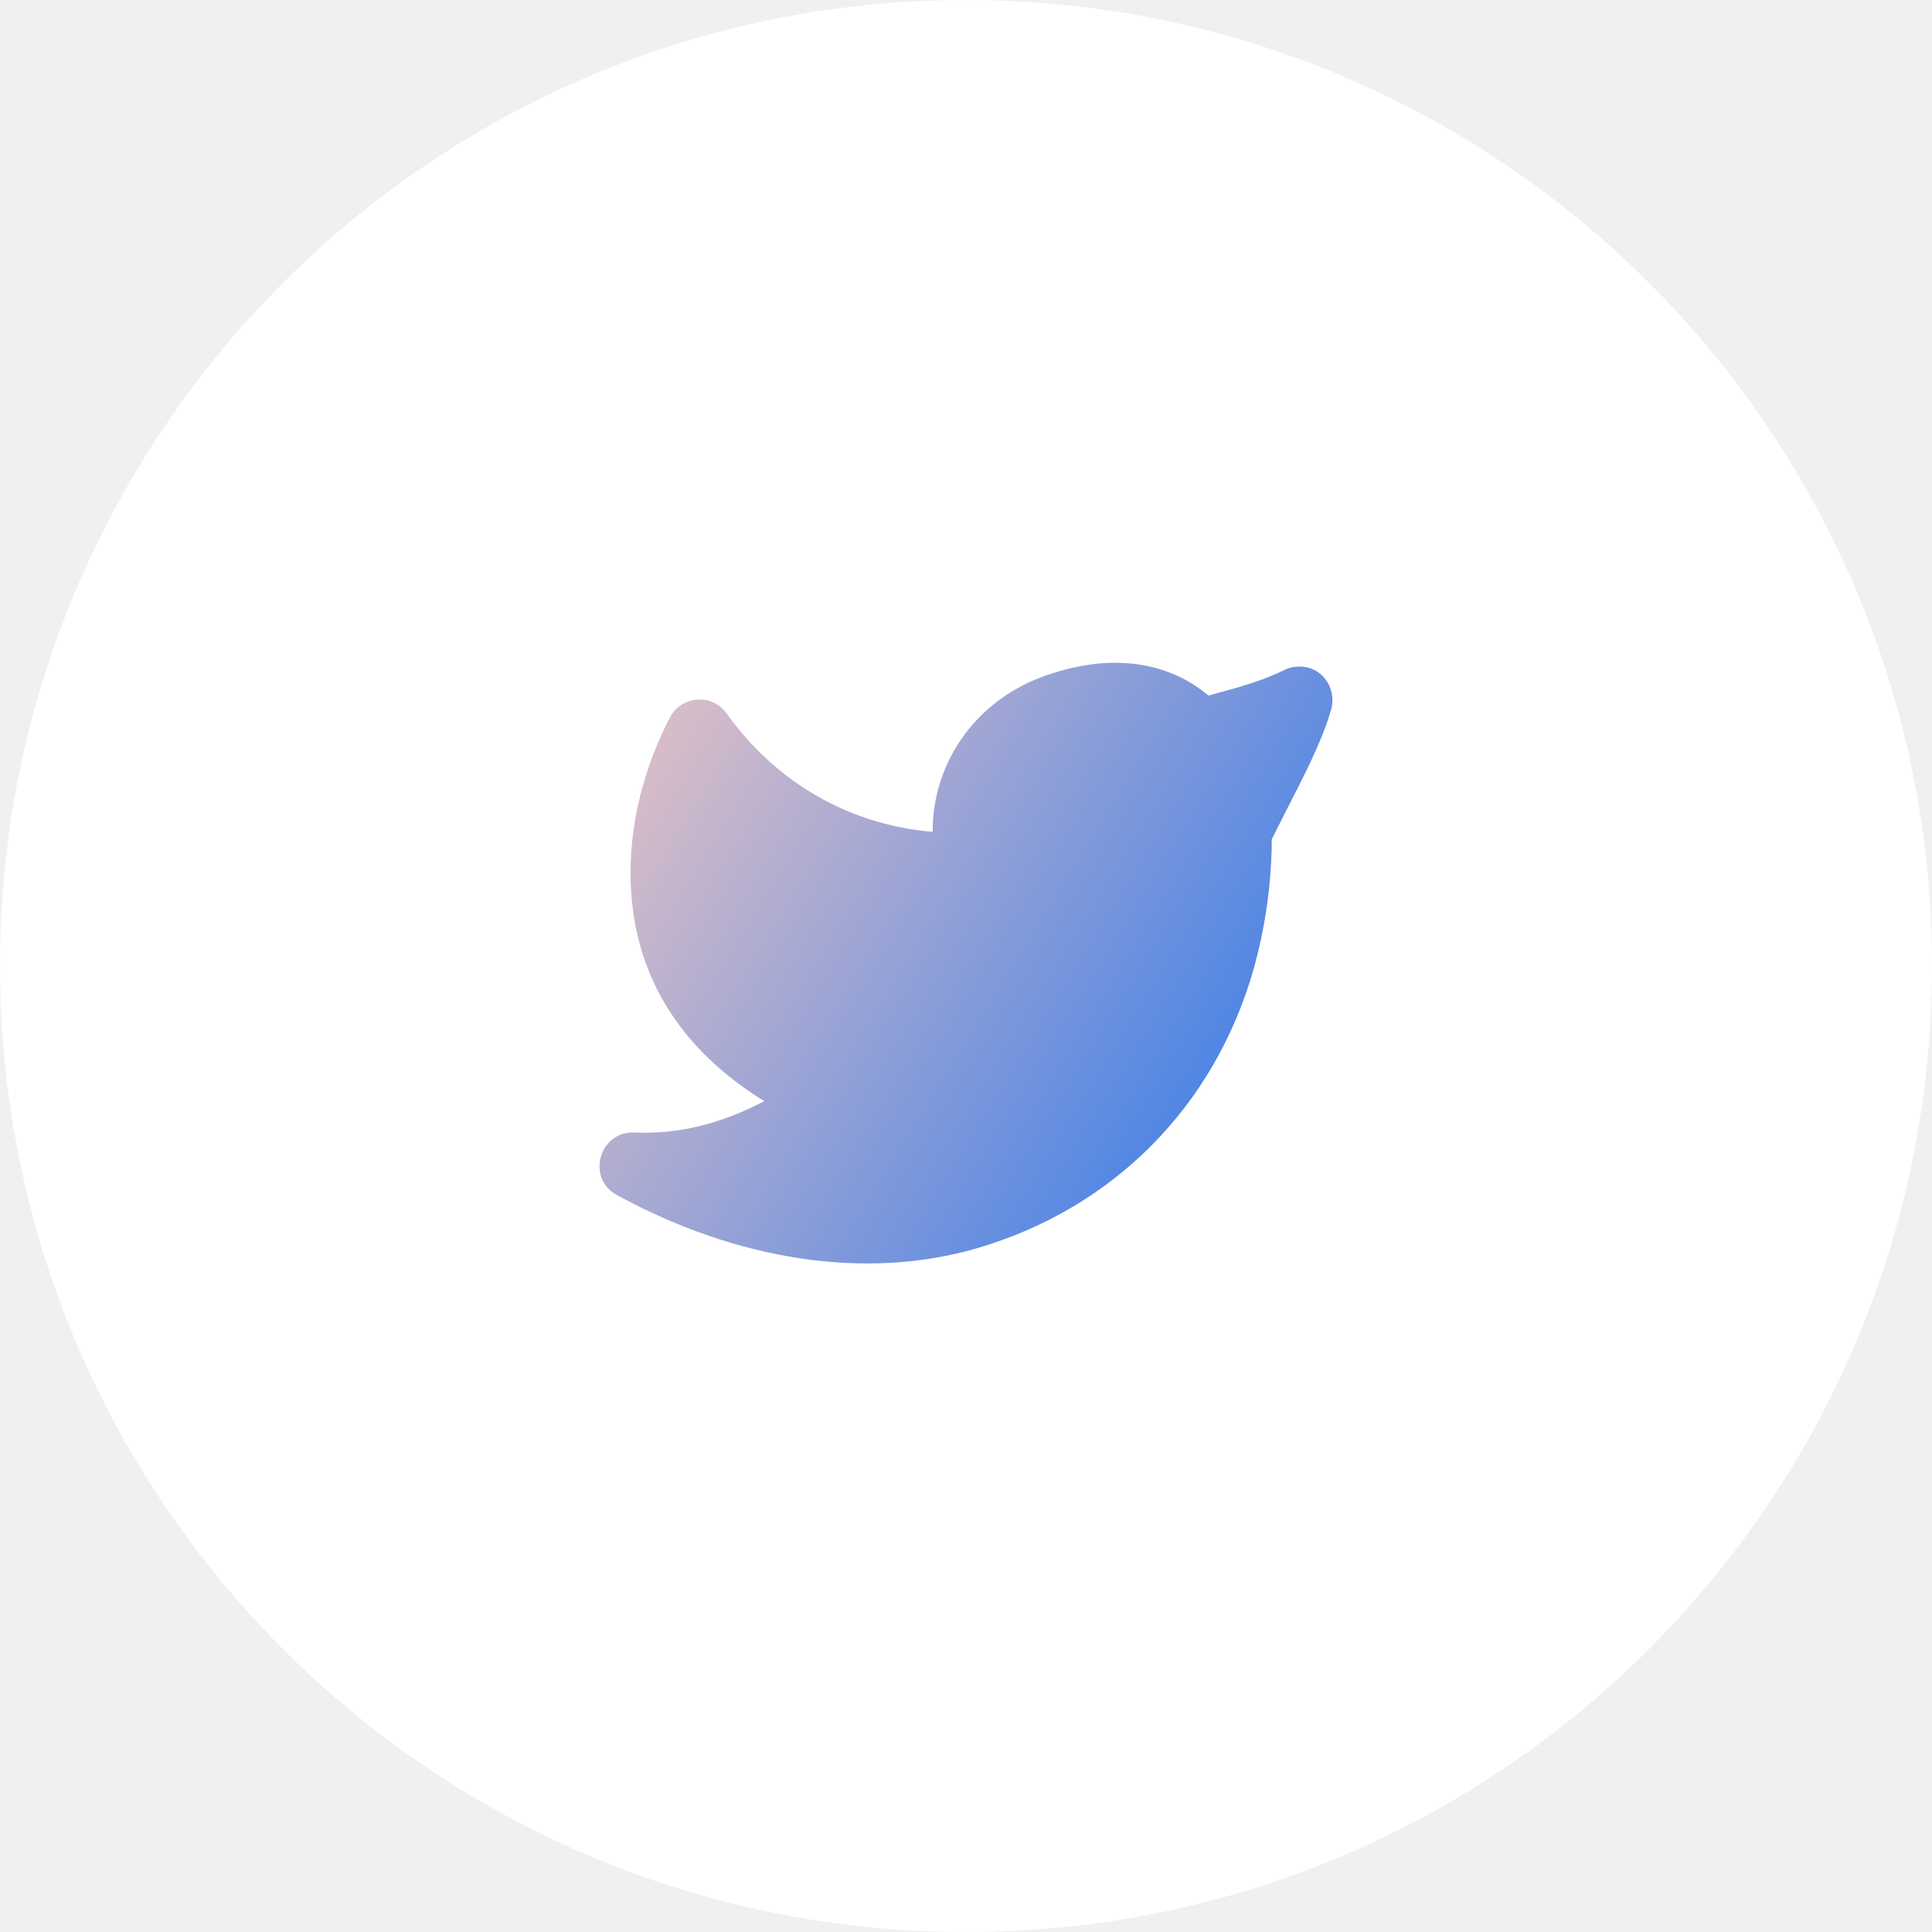
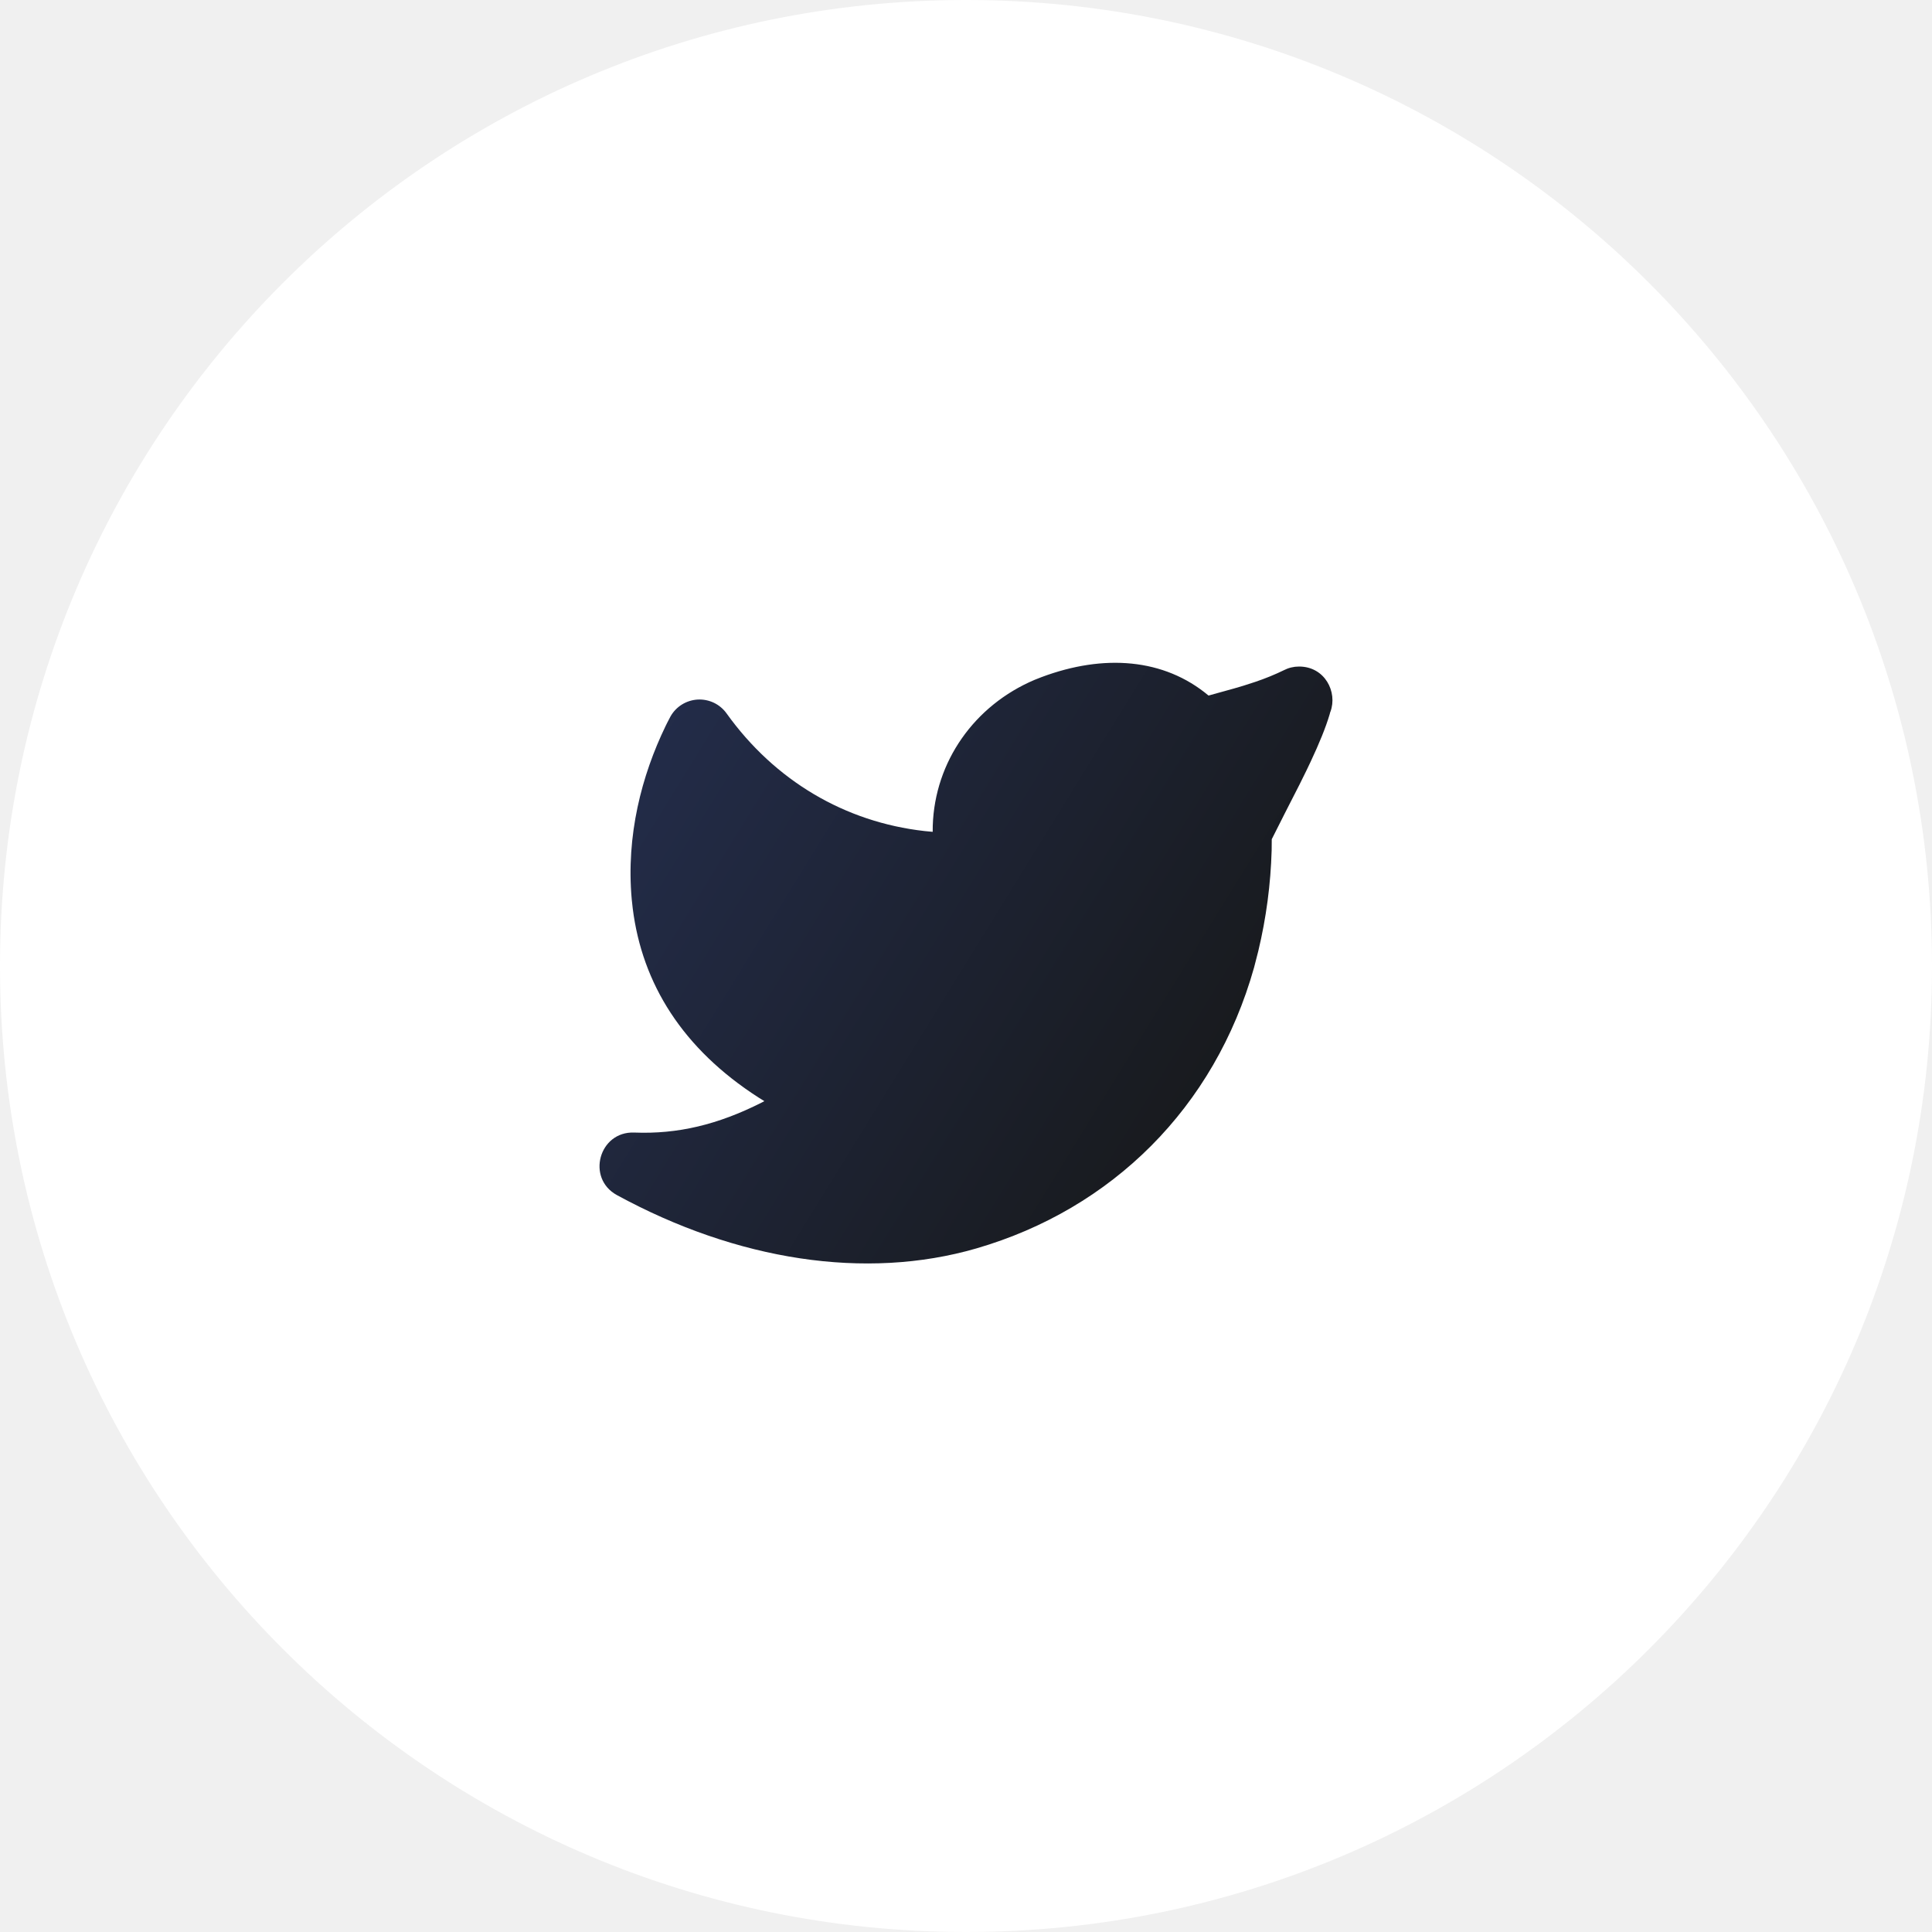
<svg xmlns="http://www.w3.org/2000/svg" width="58" height="58" viewBox="0 0 58 58" fill="none">
  <circle cx="29" cy="29" r="29" fill="white" />
  <g clip-path="url(#clip0_4_62)">
    <path d="M31.058 20.41C29.251 21.177 28.063 22.863 28.002 24.79L28 24.972L27.757 24.949C25.365 24.68 23.259 23.437 21.813 21.418C21.715 21.281 21.584 21.171 21.433 21.098C21.281 21.026 21.113 20.992 20.945 21.001C20.777 21.011 20.614 21.062 20.471 21.151C20.328 21.24 20.21 21.363 20.128 21.51L20.031 21.696L19.982 21.795C19.263 23.28 18.792 25.085 18.965 26.998L18.995 27.271C19.278 29.534 20.495 31.486 22.774 32.95L22.947 33.057L22.866 33.1C21.551 33.763 20.348 34.052 19.039 34C17.983 33.96 17.593 35.372 18.521 35.878C22.119 37.839 25.982 38.444 29.313 37.478C33.373 36.298 36.465 33.255 37.648 29.045L37.775 28.55C38.013 27.557 38.147 26.544 38.176 25.526L38.179 25.194L38.572 24.415L39.012 23.553L39.226 23.119L39.344 22.872C39.609 22.307 39.8 21.839 39.918 21.442L39.932 21.386L39.94 21.368C40.16 20.775 39.774 20.01 38.999 20.01L38.877 20.017C38.798 20.027 38.72 20.046 38.646 20.074L38.56 20.112C38.275 20.251 37.981 20.371 37.68 20.472L37.324 20.587L37.053 20.667L36.281 20.881C34.945 19.763 33.137 19.627 31.269 20.327L31.058 20.41Z" fill="url(#paint0_linear_4_62)" />
  </g>
  <defs>
    <linearGradient id="paint0_linear_4_62" x1="17.998" y1="19.898" x2="41.992" y2="34.703" gradientUnits="userSpaceOnUse">
-       <stop stop-color="#EAC4C4" />
-       <stop offset="1" stop-color="#2675ED" />
+       <stop stop-color="#242E4E" />
+       <stop offset="1" stop-color="#151511" />
    </linearGradient>
    <clipPath id="clip0_4_62">
      <rect width="24" height="24" fill="white" transform="translate(17 17)" />
    </clipPath>
  </defs>
</svg>
